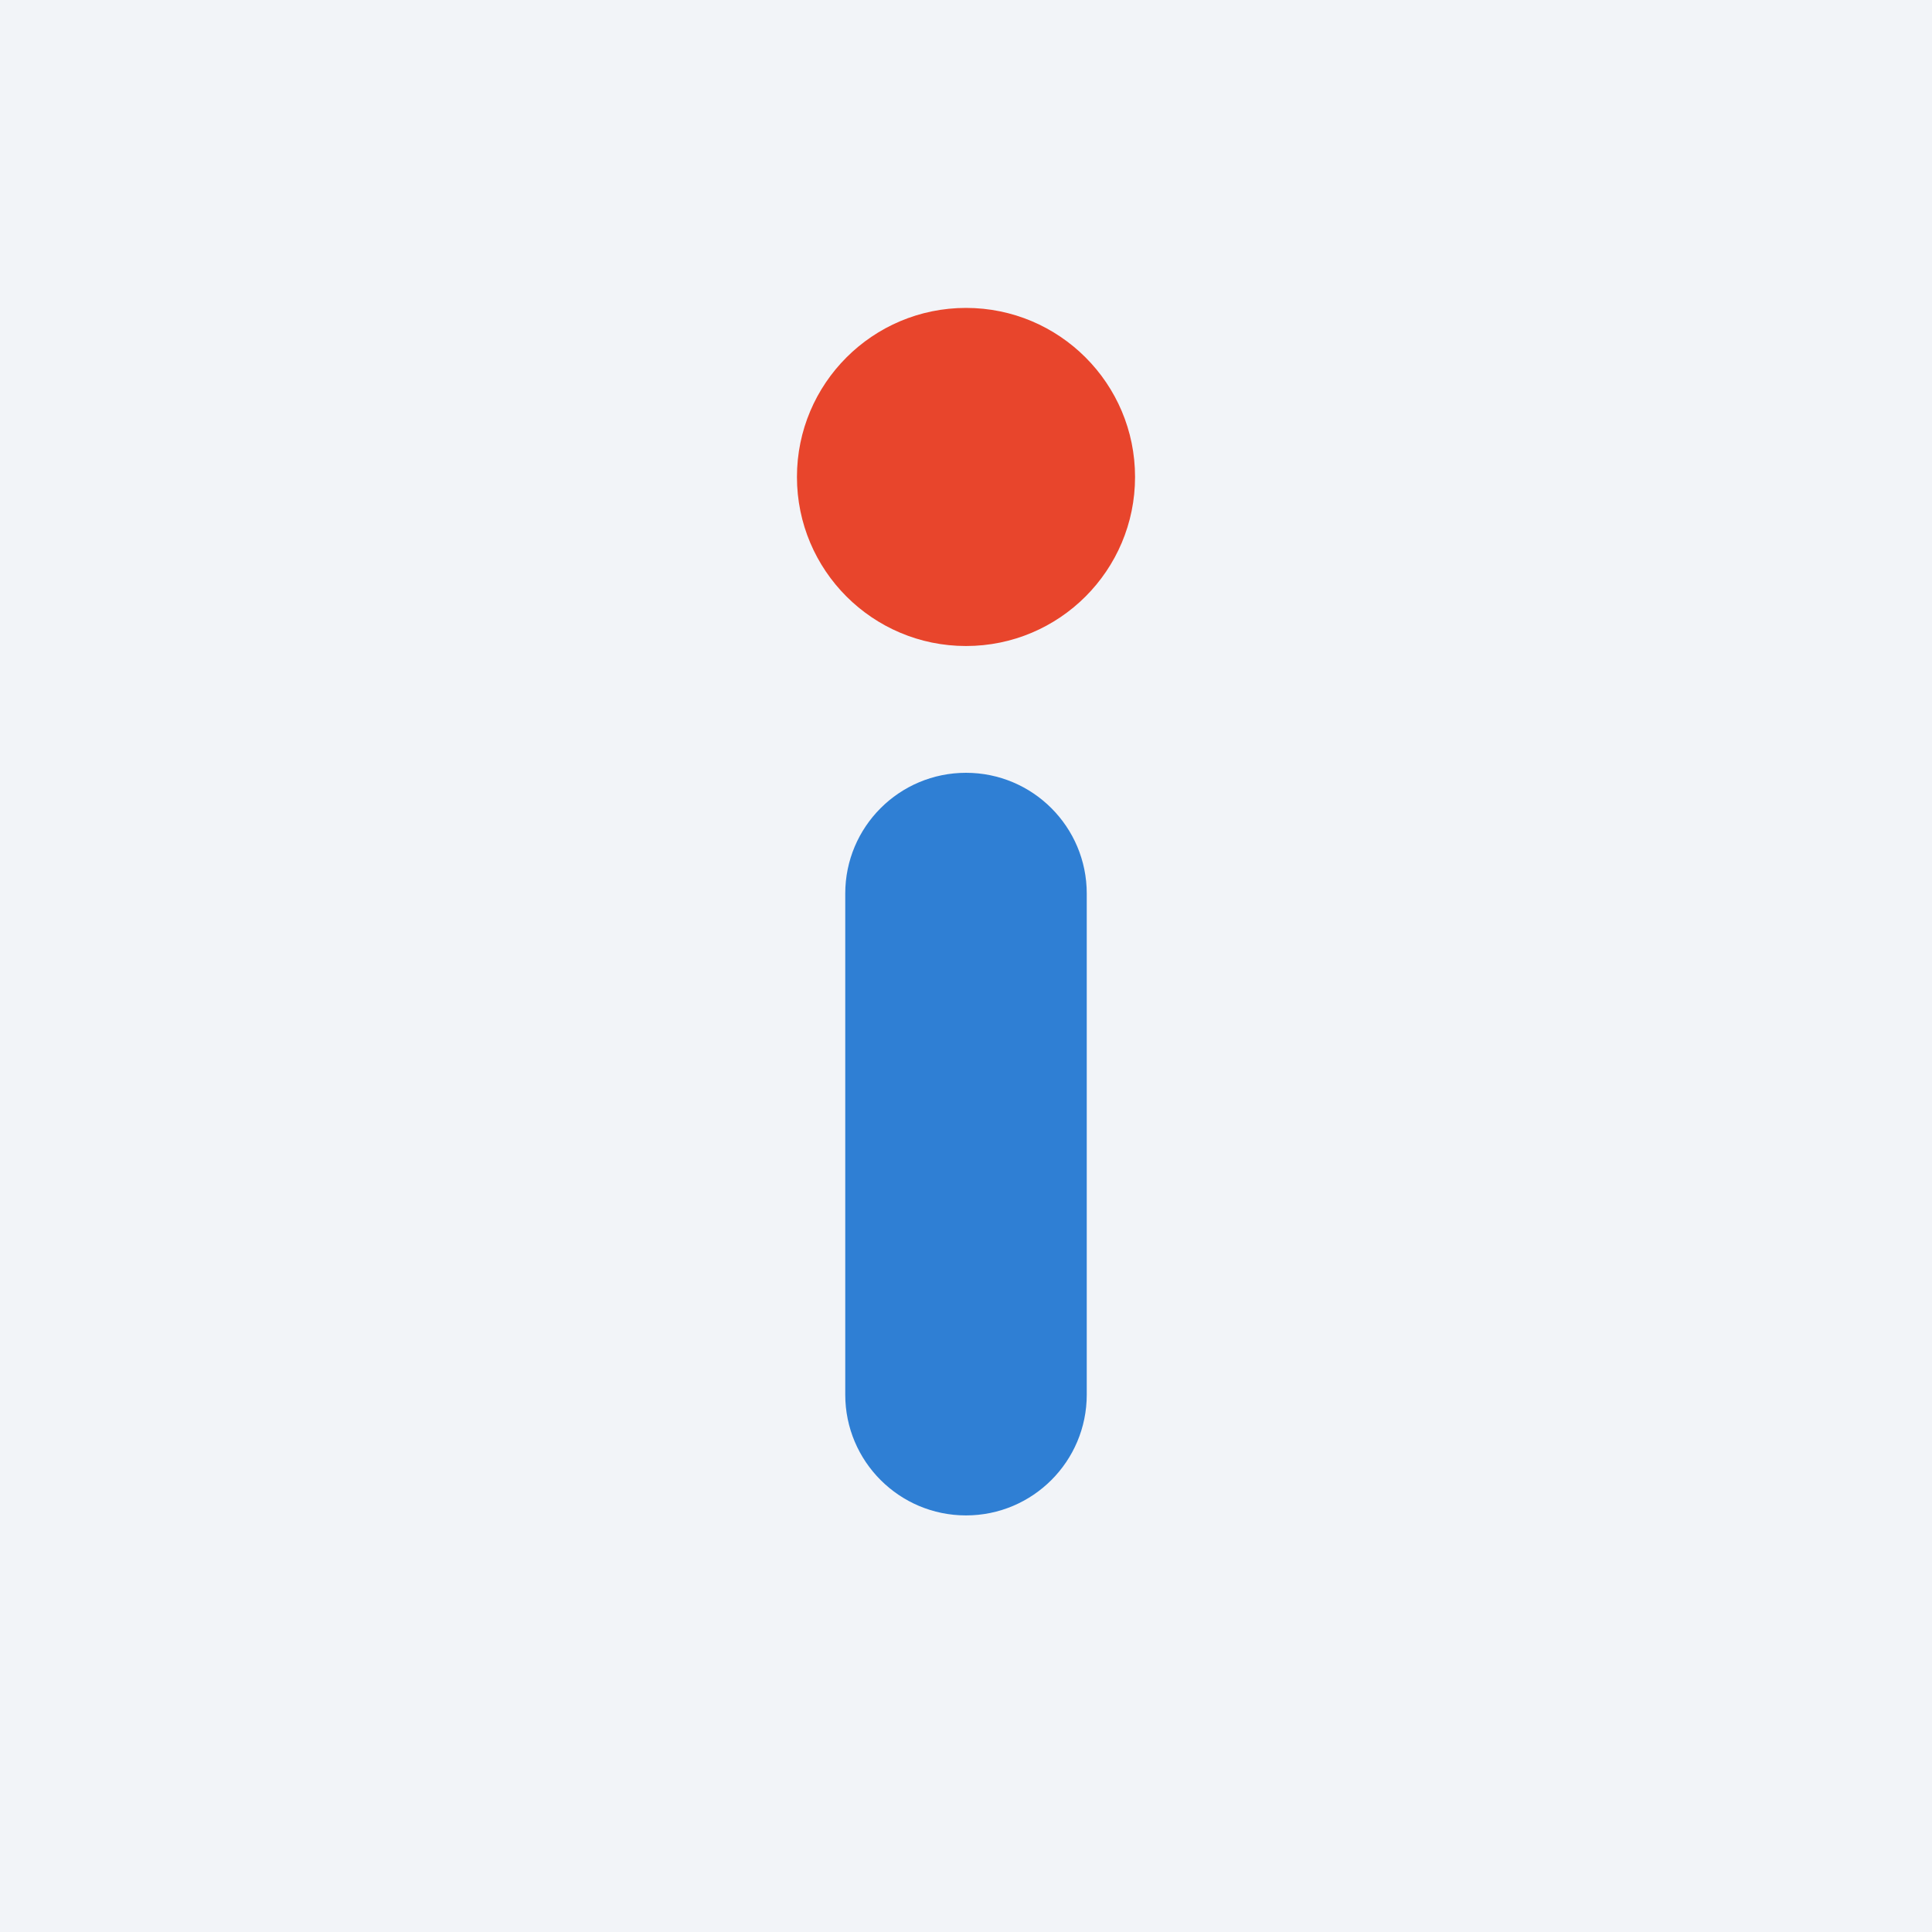
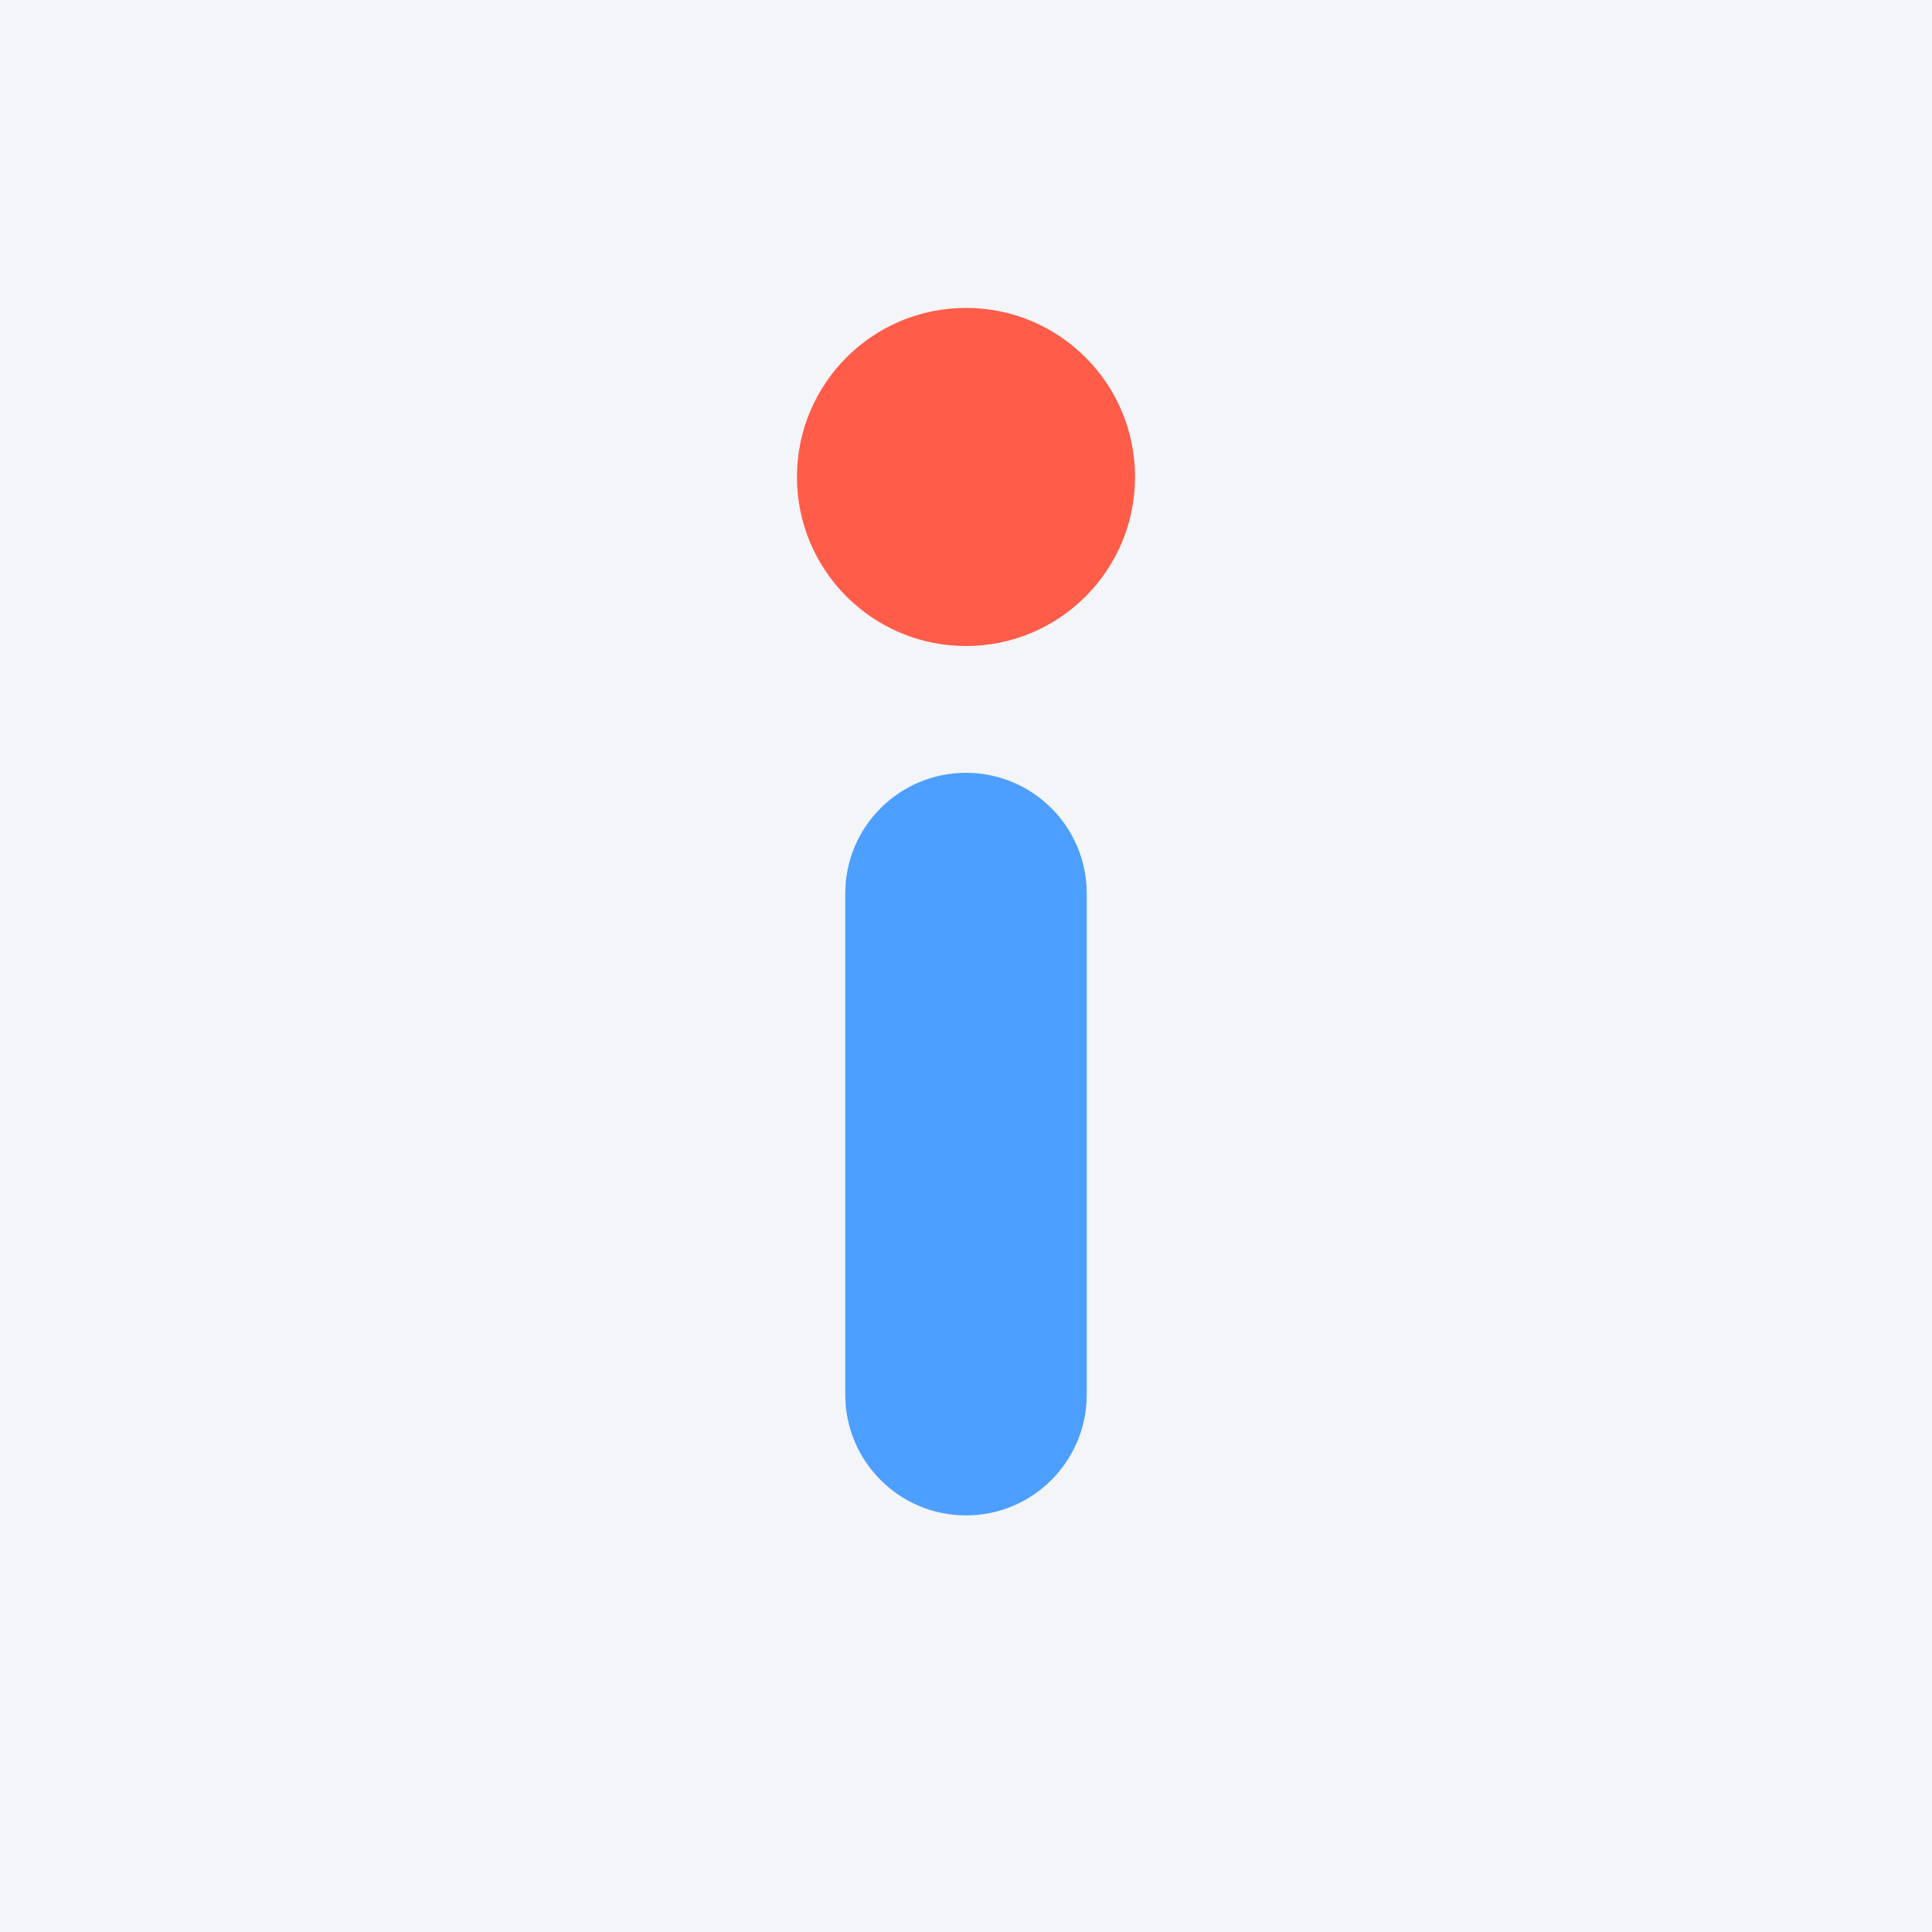
<svg xmlns="http://www.w3.org/2000/svg" viewBox="0 0 32 32">
-   <rect width="32" height="32" fill="#f2f4f8" />
-   <rect x="14" y="12.8" width="4" height="12.3" rx="2" fill="#2f7fd4" />
-   <circle cx="16" cy="7.9" r="2.8" fill="#e8452c" />
+   <rect width="32" height="32" fill="#f3f5f8" />
+   <rect x="14" y="12.8" width="4" height="12.3" rx="2" fill="#4d9fff" />
+   <circle cx="16" cy="7.9" r="2.8" fill="#ff5c4a" />
</svg>
